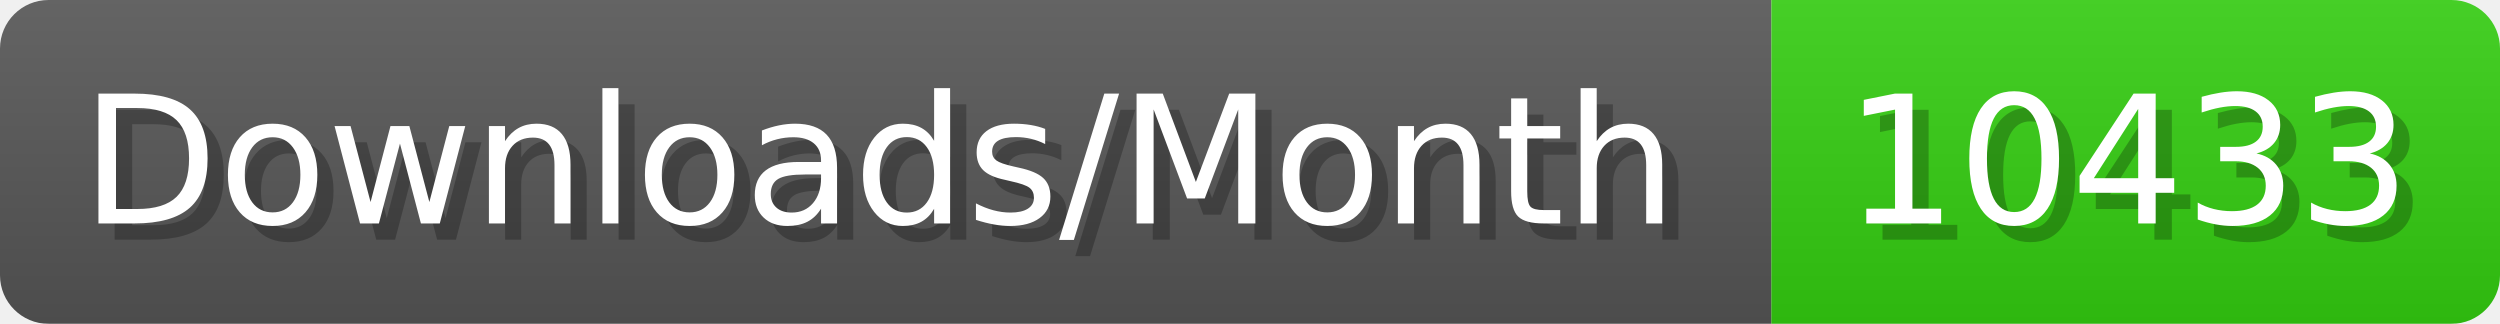
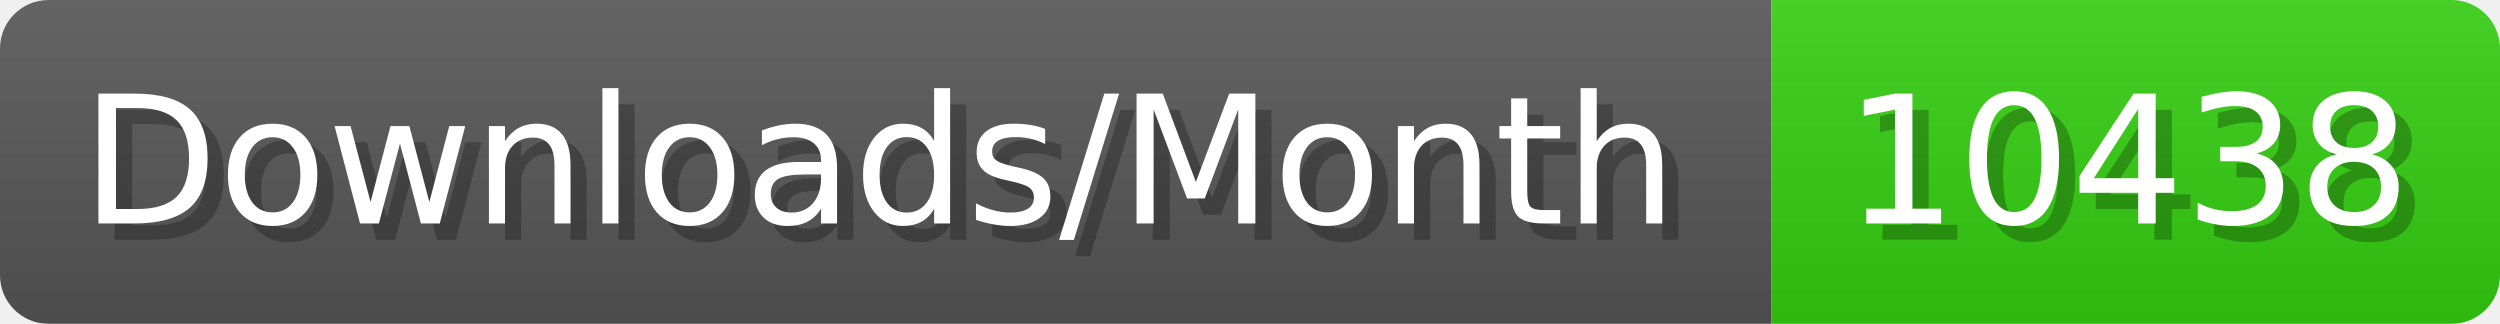
- <svg xmlns="http://www.w3.org/2000/svg" width="154.4" height="20" viewBox="0 0 1544 200" role="img" aria-label="Downloads/Month: 10433">
+ <svg xmlns="http://www.w3.org/2000/svg" width="154.4" height="20" viewBox="0 0 1544 200" role="img" aria-label="Downloads/Month: 10438">
  <linearGradient id="YlXUI" x2="0" y2="100%">
    <stop offset="0" stop-opacity=".1" stop-color="#EEE" />
    <stop offset="1" stop-opacity=".1" />
  </linearGradient>
  <mask id="JHhop">
    <rect width="1544" height="200" rx="30" fill="#FFF" />
  </mask>
  <g mask="url(#JHhop)">
    <rect width="1094" height="200" fill="#555" />
    <rect width="450" height="200" fill="#3C1" x="1094" />
    <rect width="1544" height="200" fill="url(#YlXUI)" />
  </g>
  <g aria-hidden="true" fill="#fff" text-anchor="start" font-family="Verdana,DejaVu Sans,sans-serif" font-size="110">
    <text x="60" y="148" textLength="994" fill="#000" opacity="0.25">Downloads/Month</text>
    <text x="50" y="138" textLength="994">Downloads/Month</text>
-     <text x="1149" y="148" textLength="350" fill="#000" opacity="0.25">10433</text>
-     <text x="1139" y="138" textLength="350">10433</text>
+     <text x="1149" y="148" textLength="350" fill="#000" opacity="0.25">10438</text>
+     <text x="1139" y="138" textLength="350">10438</text>
  </g>
</svg>
